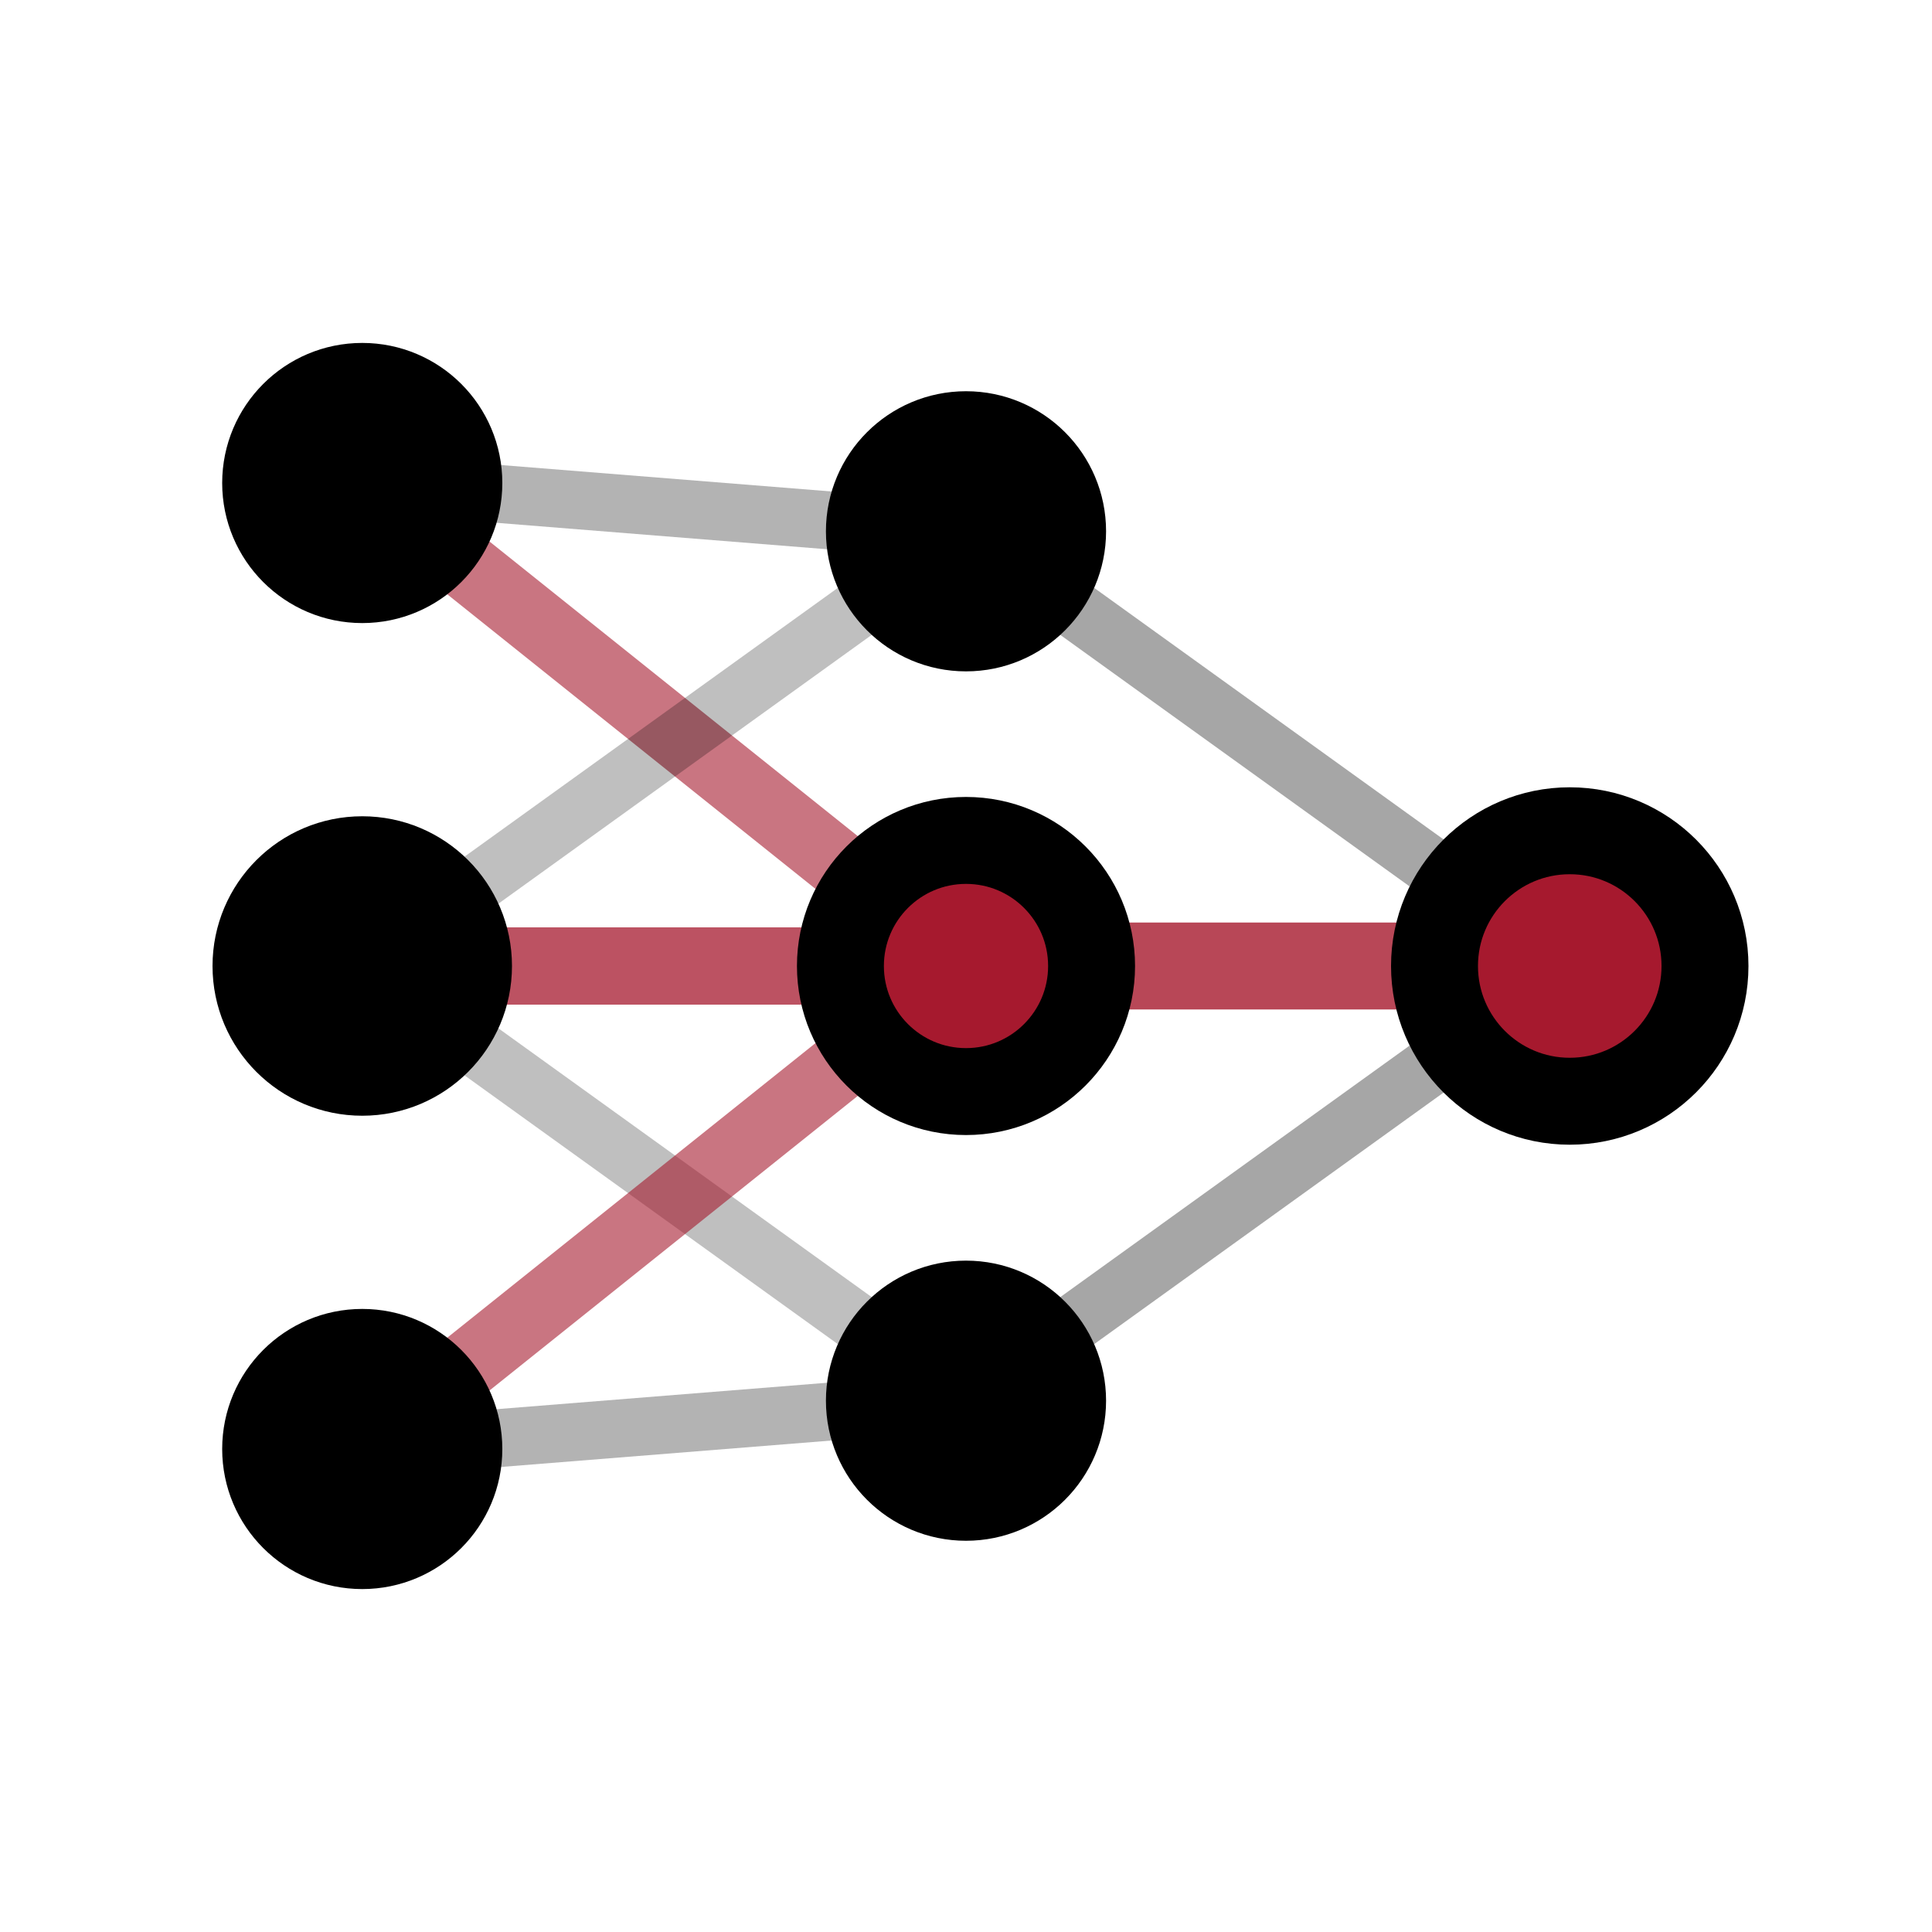
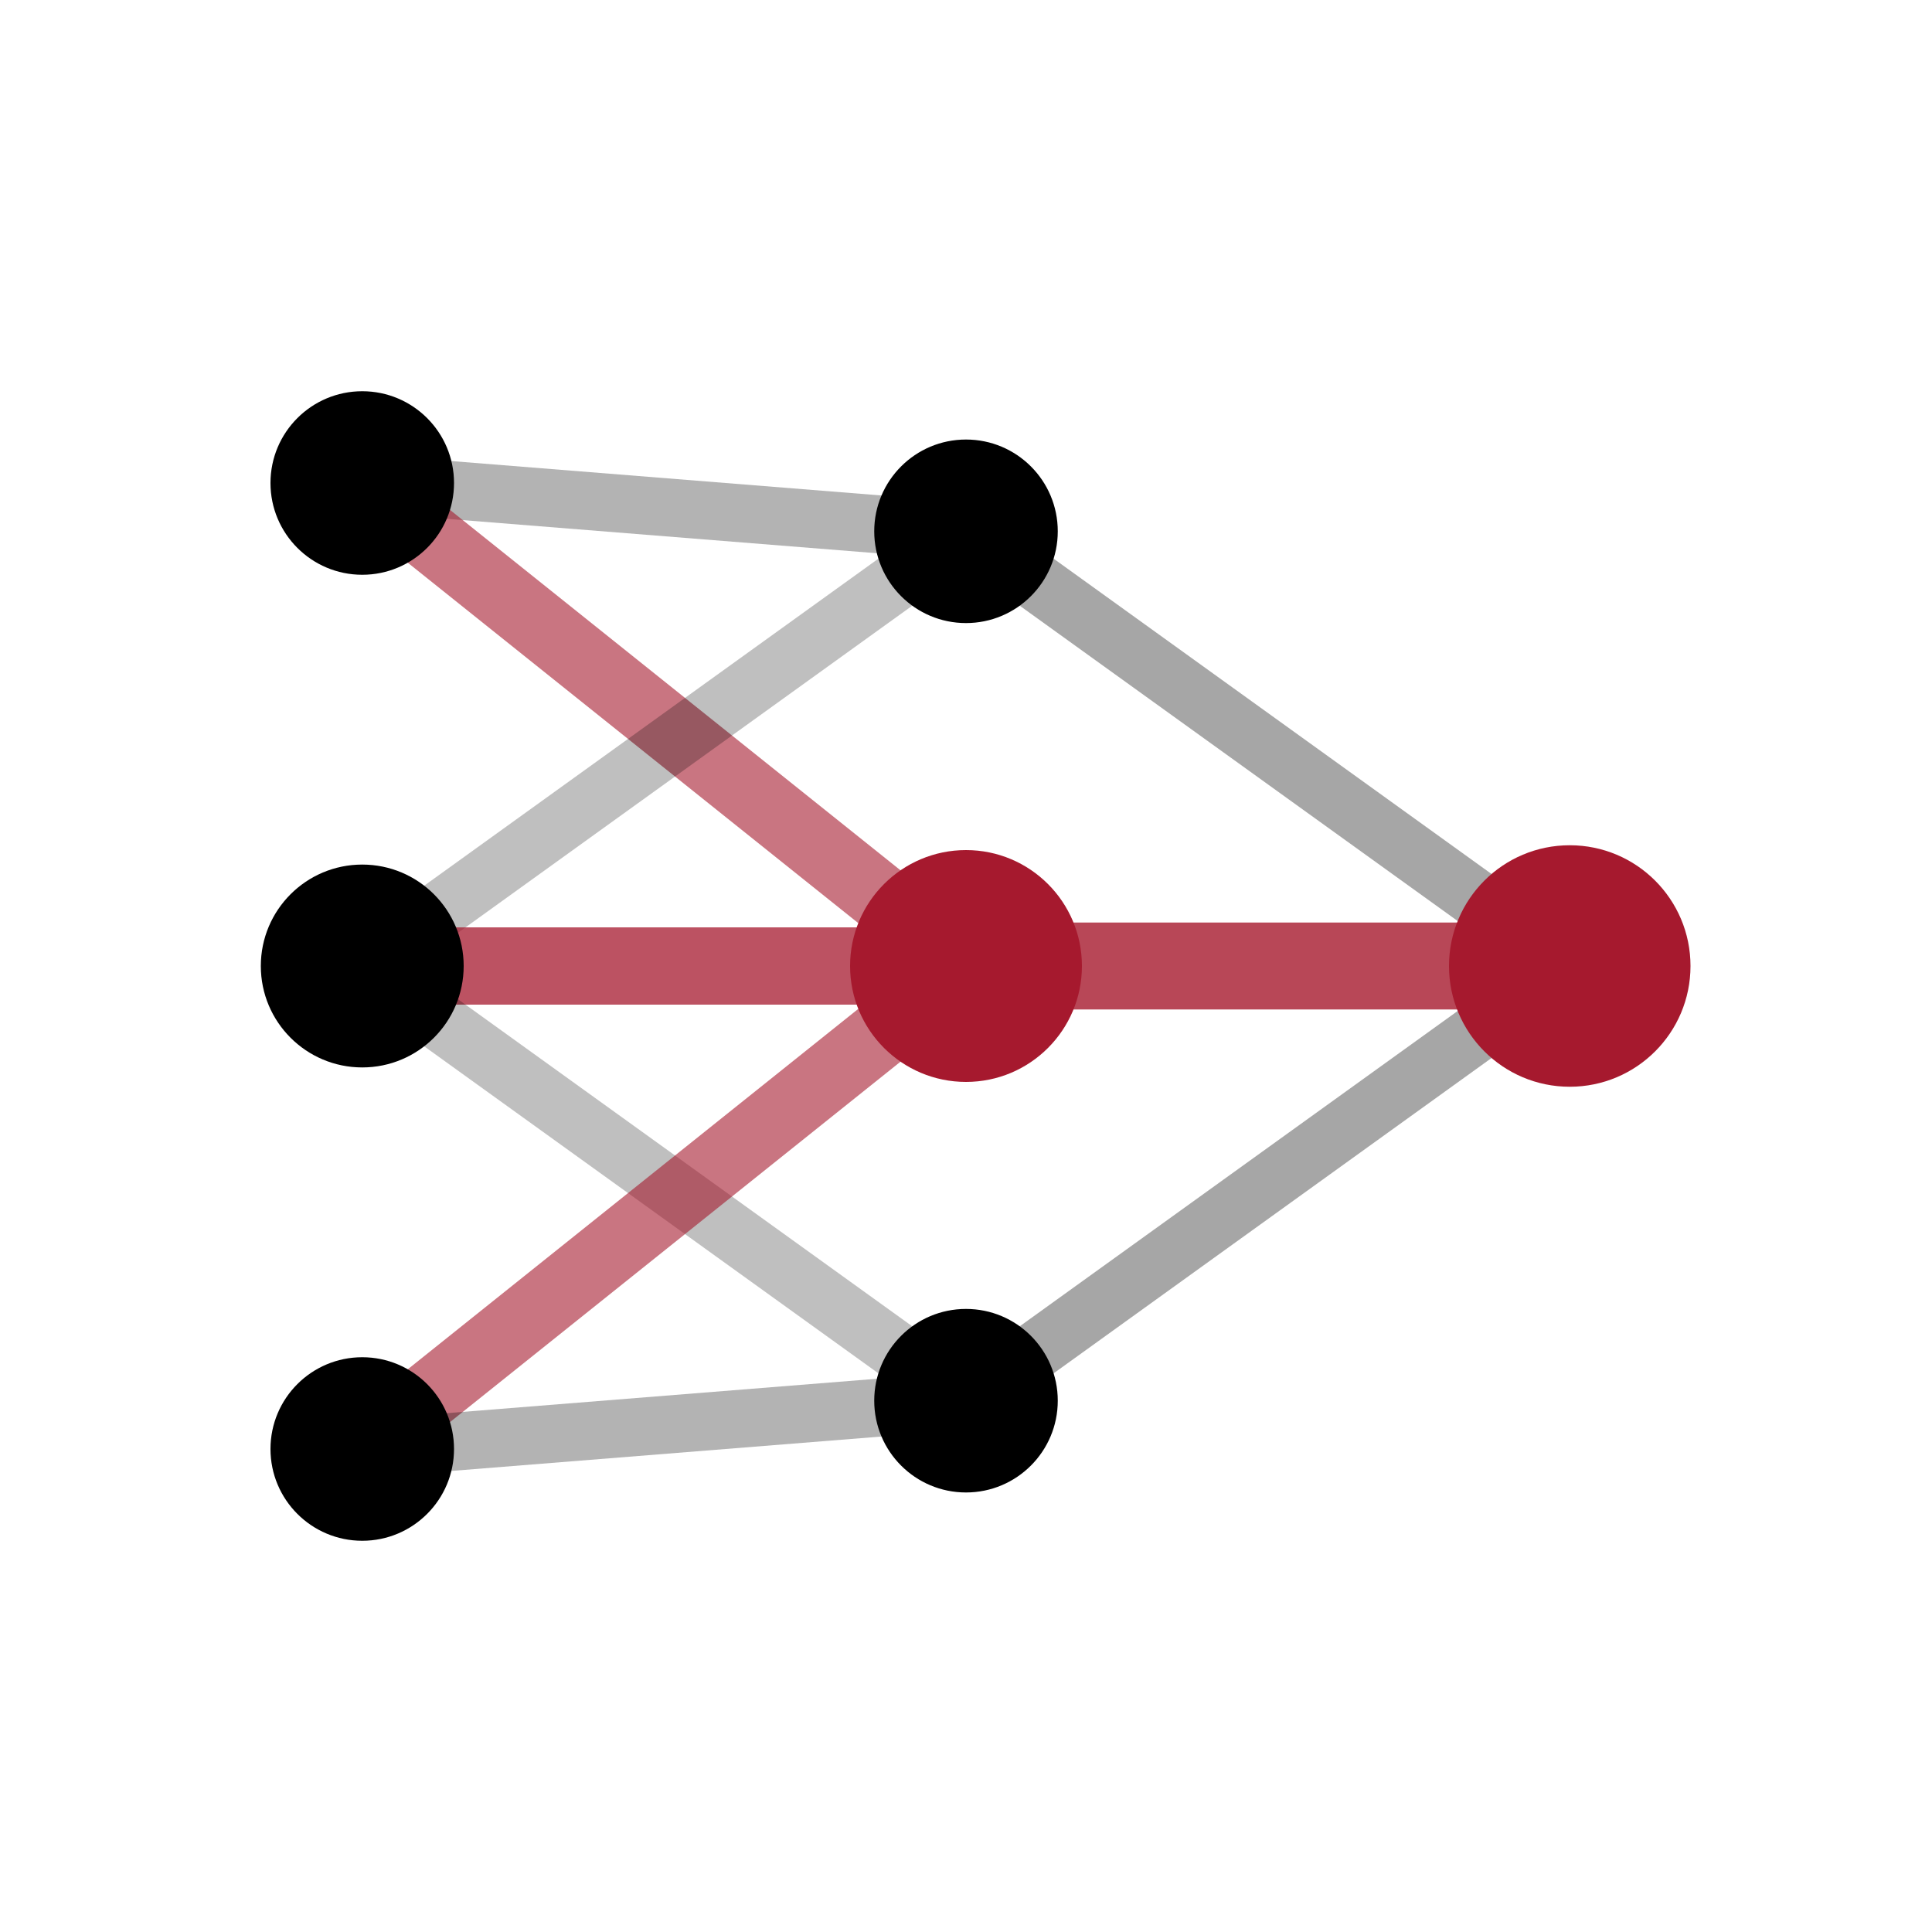
- <svg xmlns="http://www.w3.org/2000/svg" id="quantitative-svg" viewBox="0 0 40 40" width="40" height="40" fill="none" stroke="currentColor" stroke-width="1.8" role="img" aria-label="Quantitative and Computational Science neural network graph emblem">
+ <svg xmlns="http://www.w3.org/2000/svg" id="quantitative-svg" viewBox="0 0 40 40" width="40" height="40" fill="none" role="img" aria-label="Quantitative and Computational Science neural network graph emblem">
  <line x1="7.5" y1="10" x2="20" y2="11" stroke="currentColor" stroke-width="1.2" stroke-opacity="0.3" />
  <line x1="7.5" y1="10" x2="20" y2="20" stroke="#a6192e" stroke-width="1.4" stroke-opacity="0.6" />
  <line x1="7.5" y1="20" x2="20" y2="11" stroke="currentColor" stroke-width="1.2" stroke-opacity="0.25" />
  <line x1="7.5" y1="20" x2="20" y2="20" stroke="#a6192e" stroke-width="1.6" stroke-opacity="0.75" />
  <line x1="7.5" y1="20" x2="20" y2="29" stroke="currentColor" stroke-width="1.2" stroke-opacity="0.25" />
  <line x1="7.5" y1="30" x2="20" y2="20" stroke="#a6192e" stroke-width="1.4" stroke-opacity="0.6" />
  <line x1="7.5" y1="30" x2="20" y2="29" stroke="currentColor" stroke-width="1.2" stroke-opacity="0.3" />
  <line x1="20" y1="11" x2="32.5" y2="20" stroke="currentColor" stroke-width="1.2" stroke-opacity="0.35" />
  <line x1="20" y1="20" x2="32.5" y2="20" stroke="#a6192e" stroke-width="1.8" stroke-opacity="0.8" />
  <line x1="20" y1="29" x2="32.5" y2="20" stroke="currentColor" stroke-width="1.2" stroke-opacity="0.35" />
-   <circle id="node-in-1" cx="7.5" cy="10" r="2.0" fill="currentColor" />
-   <circle id="node-in-2" cx="7.5" cy="20" r="2.2" fill="currentColor" />
-   <circle id="node-in-3" cx="7.5" cy="30" r="2.0" fill="currentColor" />
-   <circle id="node-hid-1" cx="20" cy="11" r="2.0" fill="currentColor" />
-   <circle id="node-hid-hub" cx="20" cy="20" r="2.6" fill="#a6192e" />
-   <circle id="node-hid-2" cx="20" cy="29" r="2.0" fill="currentColor" />
-   <circle id="node-out" cx="32.5" cy="20" r="2.8" fill="#a6192e" />
+   <circle id="node-in-1" cx="7.5" cy="10" r="1.9" fill="currentColor" />
+   <circle id="node-in-2" cx="7.5" cy="20" r="2.1" fill="currentColor" />
+   <circle id="node-in-3" cx="7.5" cy="30" r="1.9" fill="currentColor" />
+   <circle id="node-hid-1" cx="20" cy="11" r="1.9" fill="currentColor" />
+   <circle id="node-hid-hub" cx="20" cy="20" r="2.4" fill="#a6192e" />
+   <circle id="node-hid-2" cx="20" cy="29" r="1.9" fill="currentColor" />
+   <circle id="node-out" cx="32.5" cy="20" r="2.5" fill="#a6192e" />
</svg>
